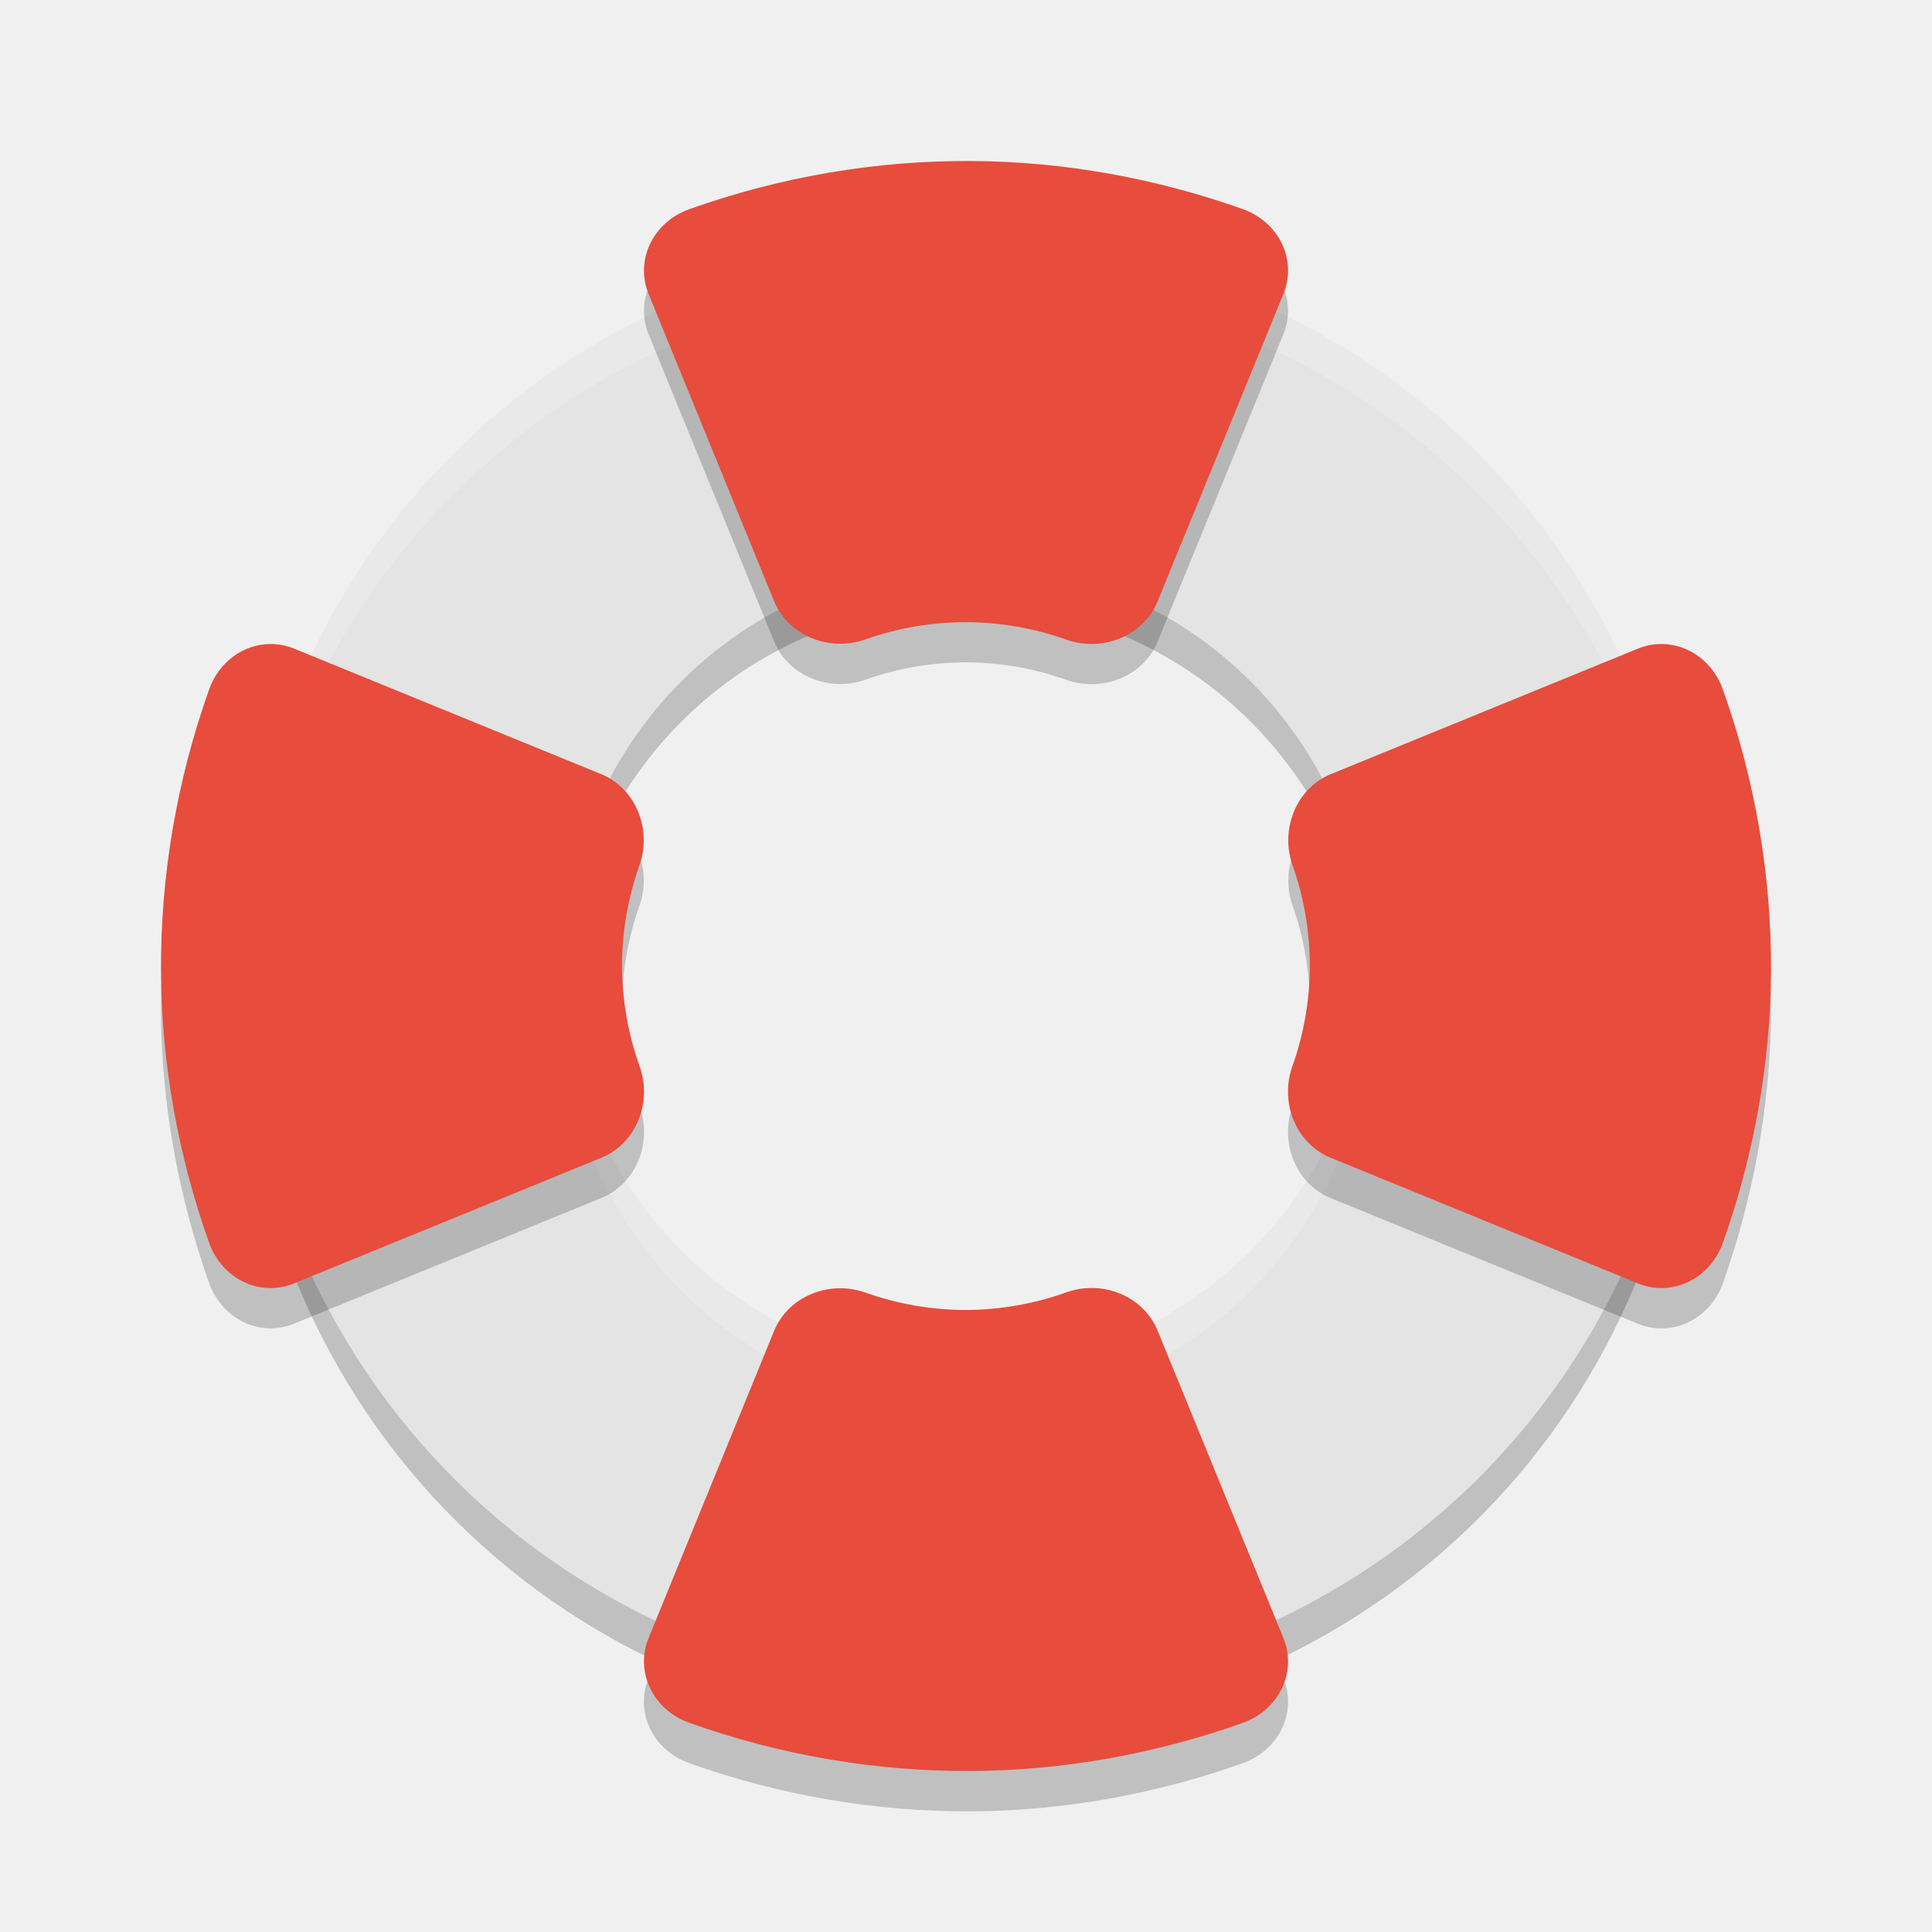
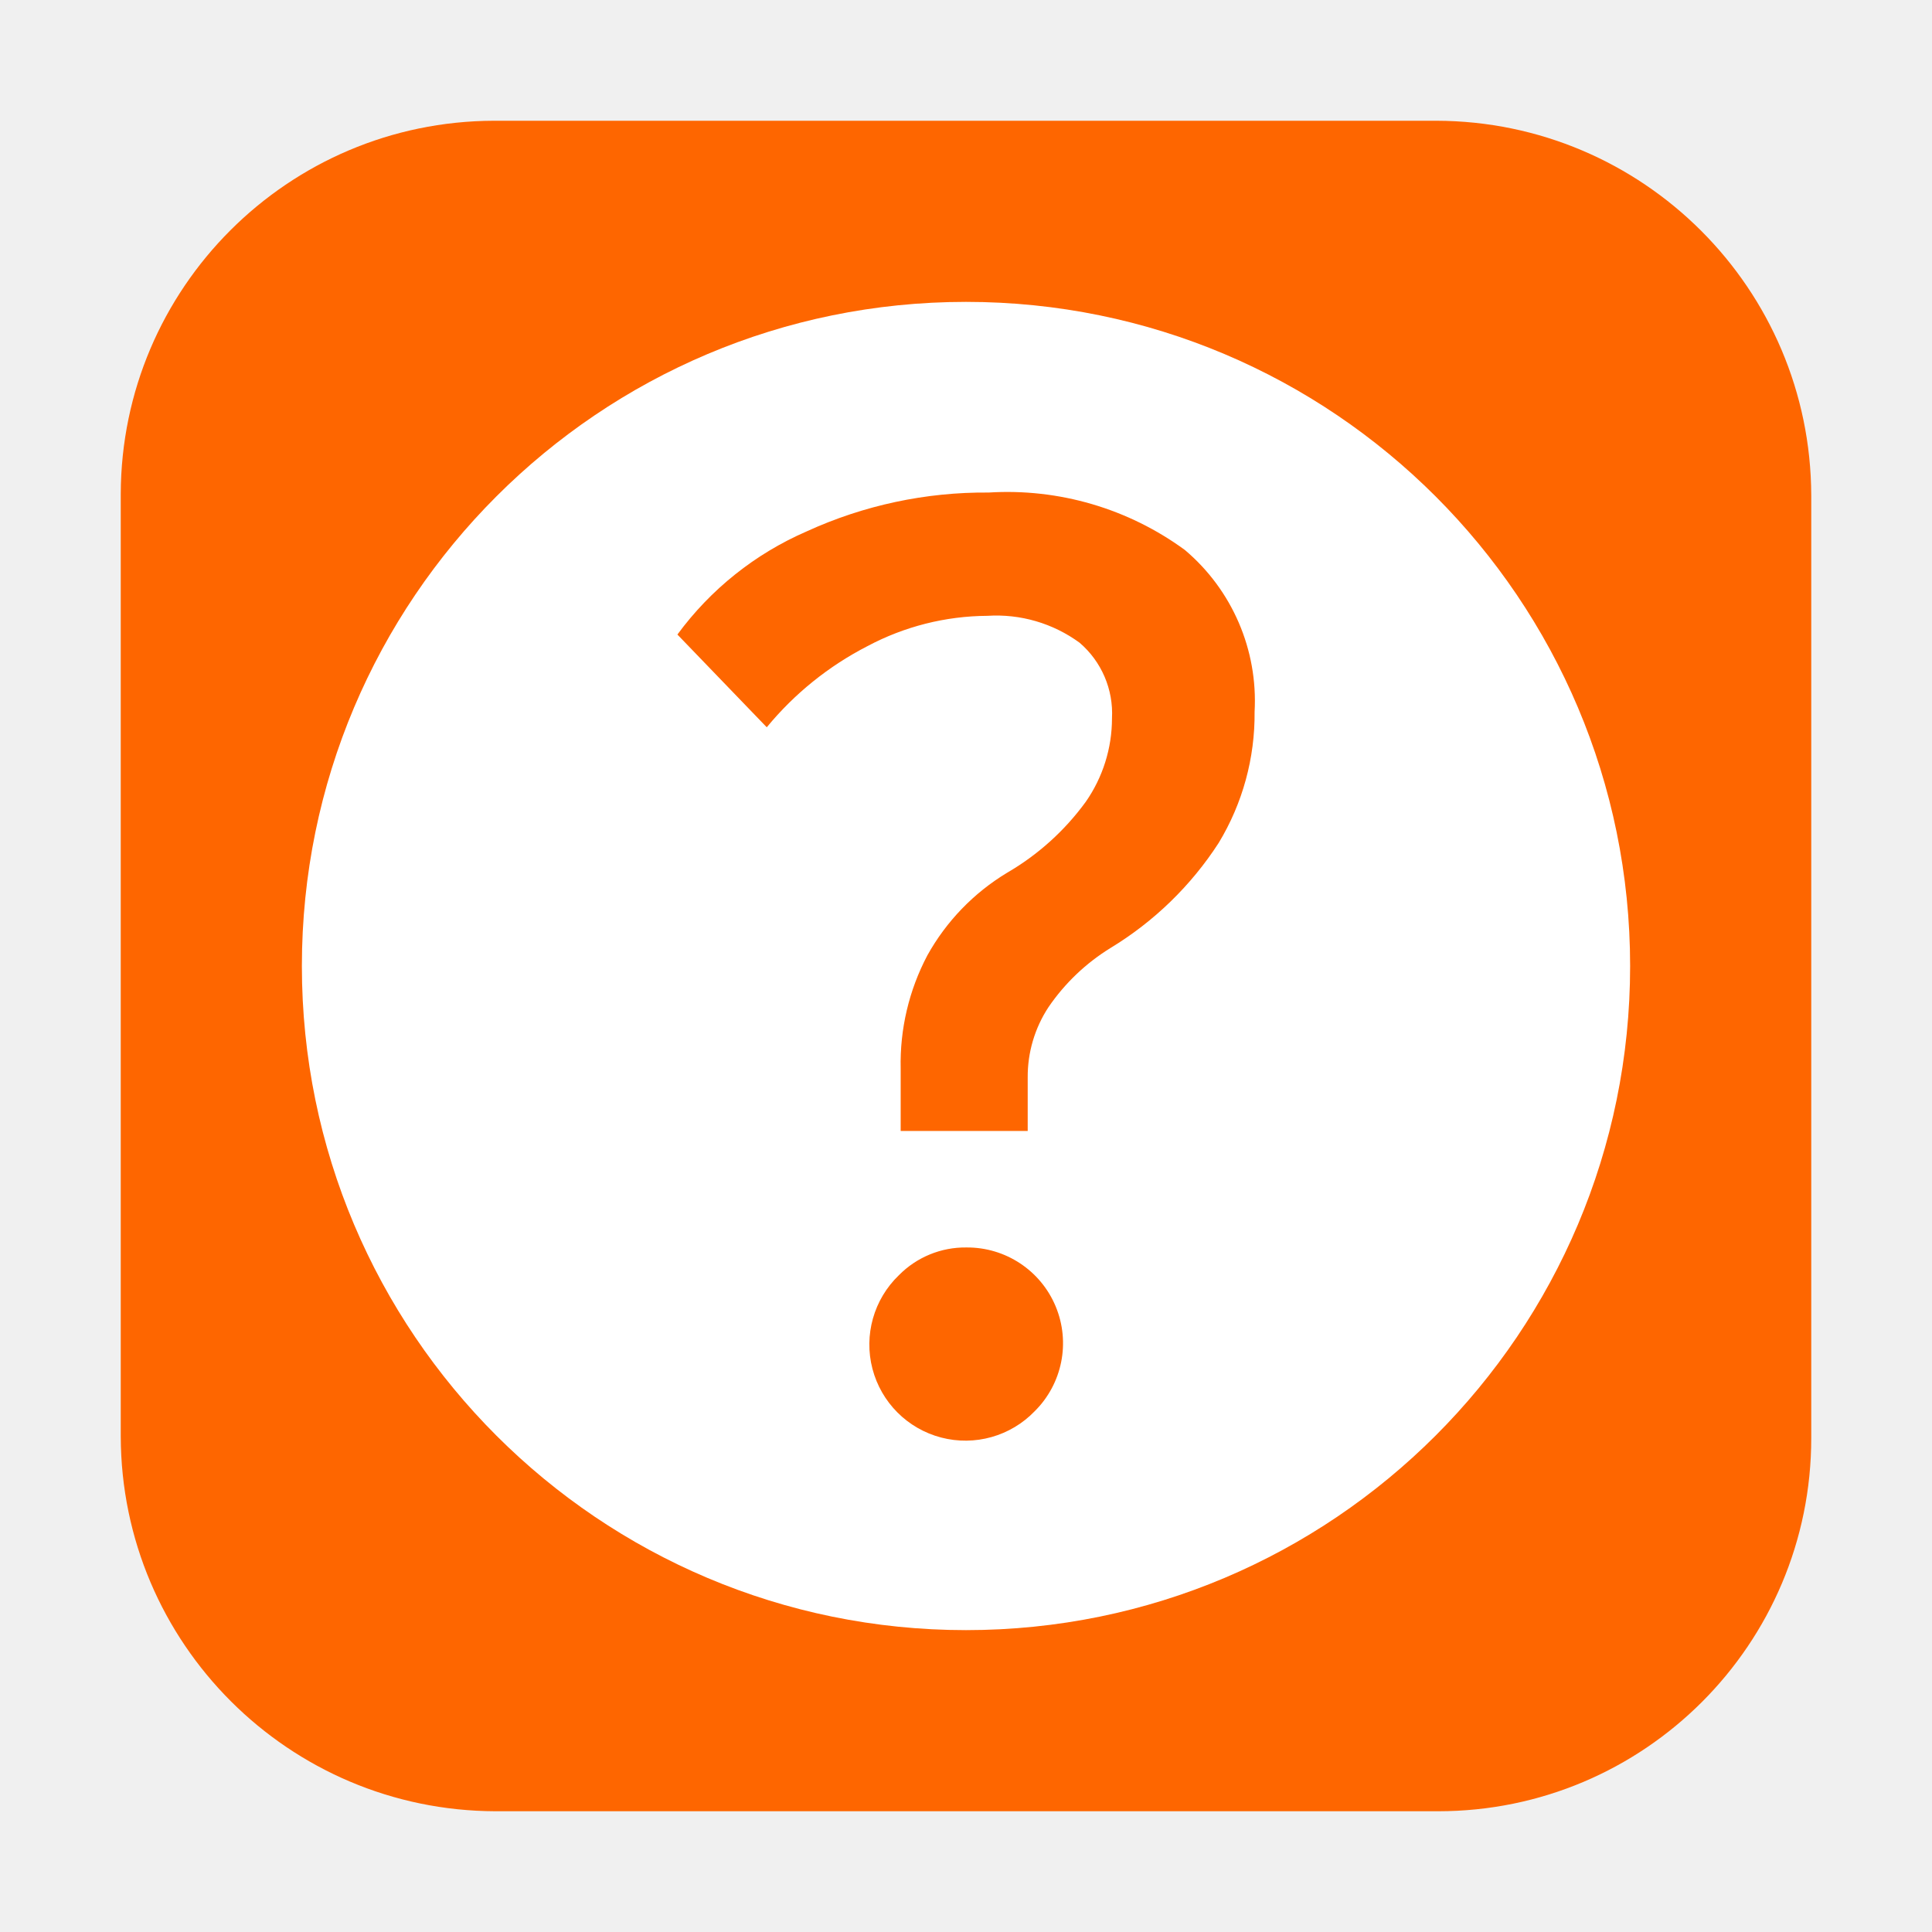
- <svg xmlns="http://www.w3.org/2000/svg" width="24" height="24" version="1">
-   <path style="opacity:0.2" d="M 12.059,3.5 C 10.89,3.494 9.699,3.717 8.549,4.195 3.948,6.107 1.783,11.35 3.695,15.951 5.607,20.552 10.85,22.717 15.451,20.805 20.052,18.893 22.217,13.65 20.305,9.049 18.871,5.598 15.564,3.518 12.059,3.5 Z m -0.059,4 a 5,5 0 0 1 5,5 5,5 0 0 1 -5,5 5,5 0 0 1 -5,-5 5,5 0 0 1 5,-5 z" />
-   <path style="fill:#e4e4e4" d="M 12.059 3 C 10.89 2.994 9.699 3.217 8.549 3.695 C 3.948 5.607 1.783 10.85 3.695 15.451 C 5.607 20.052 10.85 22.217 15.451 20.305 C 20.052 18.393 22.217 13.15 20.305 8.549 C 18.871 5.098 15.564 3.018 12.059 3 z M 12 7 A 5 5 0 0 1 17 12 A 5 5 0 0 1 12 17 A 5 5 0 0 1 7 12 A 5 5 0 0 1 12 7 z" />
-   <path style="fill:#ffffff;opacity:0.2" d="M 12.059 3 C 10.89 2.994 9.699 3.217 8.549 3.695 C 5.009 5.166 2.92 8.61 3.012 12.215 C 3.116 8.795 5.173 5.598 8.549 4.195 C 9.699 3.717 10.89 3.494 12.059 3.5 C 15.564 3.518 18.871 5.598 20.305 9.049 C 20.746 10.11 20.961 11.205 20.988 12.285 C 21.026 11.044 20.814 9.774 20.305 8.549 C 18.871 5.098 15.564 3.018 12.059 3 z M 16.99 12.197 A 5 5 0 0 1 12 17 A 5 5 0 0 1 7.01 12.303 A 5 5 0 0 0 7 12.5 A 5 5 0 0 0 12 17.5 A 5 5 0 0 0 17 12.5 A 5 5 0 0 0 16.99 12.197 z" />
-   <path style="opacity:0.2" d="M 12.061,2.5 C 10.895,2.494 9.711,2.69 8.564,3.098 A 0.878,0.818 0 0 0 8.057,4.152 L 9.617,7.969 A 0.878,0.818 0 0 0 10.75,8.443 c 0.399,-0.142 0.821,-0.214 1.248,-0.215 0.426,0.001 0.848,0.074 1.246,0.217 A 0.878,0.818 0 0 0 14.379,7.973 L 15.943,4.152 A 0.878,0.818 0 0 0 15.434,3.096 C 14.369,2.718 13.229,2.505 12.061,2.5 Z m -8.703,6 A 0.818,0.878 0 0 0 2.598,9.064 C 2.19,10.211 1.994,11.395 2,12.56 c 0.006,1.169 0.218,2.308 0.596,3.373 a 0.818,0.878 0 0 0 1.057,0.51 l 3.82,-1.562 a 0.818,0.878 0 0 0 0.473,-1.137 c -0.143,-0.398 -0.217,-0.82 -0.219,-1.246 5.3e-4,-0.427 0.075,-0.849 0.217,-1.248 A 0.818,0.878 0 0 0 7.469,10.117 L 3.652,8.557 A 0.818,0.878 0 0 0 3.357,8.5 Z m 17.285,0 a 0.818,0.878 0 0 0 -0.295,0.057 l -3.816,1.561 a 0.818,0.878 0 0 0 -0.475,1.133 c 0.142,0.399 0.214,0.821 0.215,1.248 -0.002,0.426 -0.074,0.848 -0.217,1.246 a 0.818,0.878 0 0 0 0.473,1.137 l 3.82,1.562 a 0.818,0.878 0 0 0 1.057,-0.51 C 21.782,14.869 21.994,13.729 22,12.56 22.006,11.395 21.81,10.211 21.402,9.064 A 0.818,0.878 0 0 0 20.643,8.5 Z m -7.053,8 a 0.878,0.818 0 0 0 -0.346,0.055 c -0.398,0.143 -0.82,0.217 -1.246,0.219 -0.427,-5.31e-4 -0.849,-0.075 -1.248,-0.217 a 0.878,0.818 0 0 0 -1.133,0.475 l -1.561,3.816 a 0.878,0.818 0 0 0 0.508,1.055 c 1.146,0.408 2.33,0.603 3.496,0.598 1.169,-0.006 2.308,-0.218 3.373,-0.596 a 0.878,0.818 0 0 0 0.51,-1.057 l -1.564,-3.82 a 0.878,0.818 0 0 0 -0.789,-0.527 z" />
-   <path style="fill:#e74c3c" d="M 12.061 2 C 10.895 1.994 9.711 2.19 8.564 2.598 A 0.878 0.818 0 0 0 8.057 3.652 L 9.617 7.469 A 0.878 0.818 0 0 0 10.75 7.943 C 11.149 7.802 11.571 7.729 11.998 7.729 C 12.424 7.73 12.846 7.803 13.244 7.945 A 0.878 0.818 0 0 0 14.379 7.473 L 15.943 3.652 A 0.878 0.818 0 0 0 15.434 2.596 C 14.369 2.218 13.229 2.006 12.061 2 z M 3.357 8 A 0.818 0.878 0 0 0 2.598 8.564 C 2.19 9.711 1.994 10.895 2 12.061 C 2.006 13.229 2.218 14.369 2.596 15.434 A 0.818 0.878 0 0 0 3.652 15.943 L 7.473 14.381 A 0.818 0.878 0 0 0 7.945 13.244 C 7.803 12.846 7.728 12.424 7.727 11.998 C 7.727 11.571 7.802 11.149 7.943 10.75 A 0.818 0.878 0 0 0 7.469 9.617 L 3.652 8.057 A 0.818 0.878 0 0 0 3.357 8 z M 20.643 8 A 0.818 0.878 0 0 0 20.348 8.057 L 16.531 9.617 A 0.818 0.878 0 0 0 16.057 10.75 C 16.198 11.149 16.271 11.571 16.271 11.998 C 16.27 12.424 16.197 12.846 16.055 13.244 A 0.818 0.878 0 0 0 16.527 14.381 L 20.348 15.943 A 0.818 0.878 0 0 0 21.404 15.434 C 21.782 14.369 21.994 13.229 22 12.061 C 22.006 10.895 21.81 9.711 21.402 8.564 A 0.818 0.878 0 0 0 20.643 8 z M 13.59 16 A 0.878 0.818 0 0 0 13.244 16.055 C 12.846 16.197 12.424 16.272 11.998 16.273 C 11.571 16.273 11.149 16.198 10.75 16.057 A 0.878 0.818 0 0 0 9.617 16.531 L 8.057 20.348 A 0.878 0.818 0 0 0 8.564 21.402 C 9.711 21.81 10.895 22.006 12.061 22 C 13.229 21.994 14.369 21.782 15.434 21.404 A 0.878 0.818 0 0 0 15.943 20.348 L 14.379 16.527 A 0.878 0.818 0 0 0 13.59 16 z" />
+ <svg xmlns="http://www.w3.org/2000/svg" height="16px" width="16px" id="svg6" viewBox="0 0 16 16">
+   <defs>
+     <style>.cls-1{fill:#fe6600;}.cls-2{fill:#fff;}</style>
+   </defs>
+   <path id="rect51" class="cls-1" d="M4.09,1h7.806A3.112,3.112,0,0,1,15,4.103V11.91A3.09,3.09,0,0,1,11.91,15H4.103A3.112,3.112,0,0,1,1,11.897V4.09A3.099,3.099,0,0,1,4.09,1Z" />
+   <circle class="cls-2" cx="8" cy="8" r="5.5" />
+   <path class="cls-1" d="M9.813,4.555a2.489,2.489,0,0,0-1.625-.476,3.547,3.547,0,0,0-1.508.322,2.622,2.622,0,0,0-1.07.854l.74.768a2.646,2.646,0,0,1,.834-.672A2.138,2.138,0,0,1,8.177,5.1a1.167,1.167,0,0,1,.764.223.771.771,0,0,1,.268.626,1.209,1.209,0,0,1-.217.691,2.129,2.129,0,0,1-.652.588,1.846,1.846,0,0,0-.66.684,1.917,1.917,0,0,0-.221.938v.516H8.511V8.924a1.048,1.048,0,0,1,.172-.583A1.704,1.704,0,0,1,9.198,7.85a2.789,2.789,0,0,0,.895-.87,2.057,2.057,0,0,0,.297-1.085A1.636,1.636,0,0,0,9.813,4.555Z" />
+   <path class="cls-1" d="M8.005,10.331a.771.771,0,0,0-.561.23.796.796,0,1,0,1.125,1.126.793.793,0,0,0-.564-1.356Z" />
</svg>
